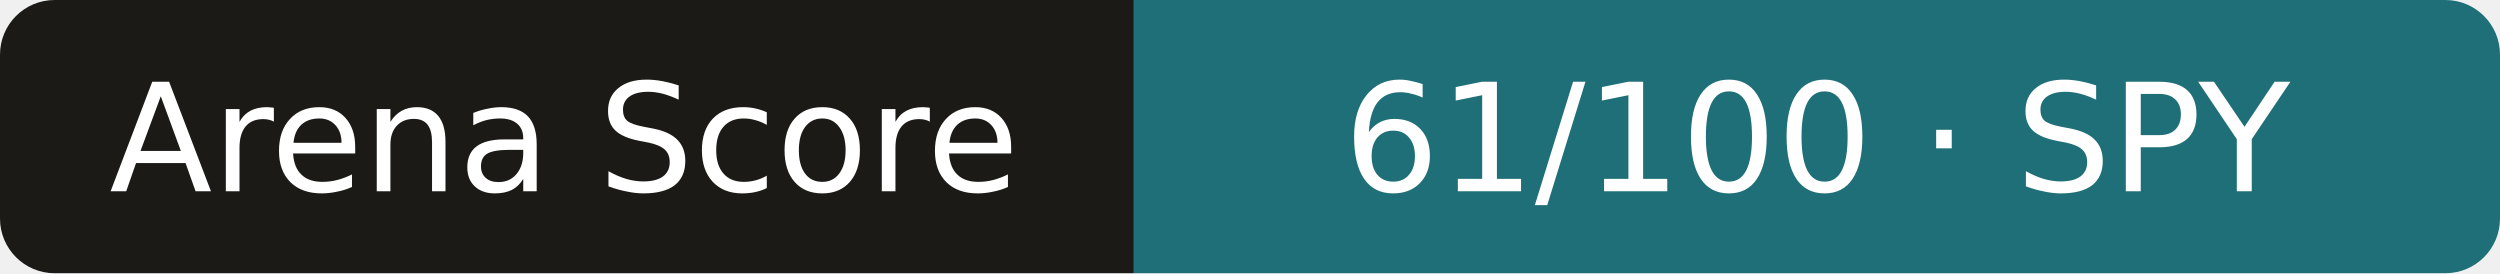
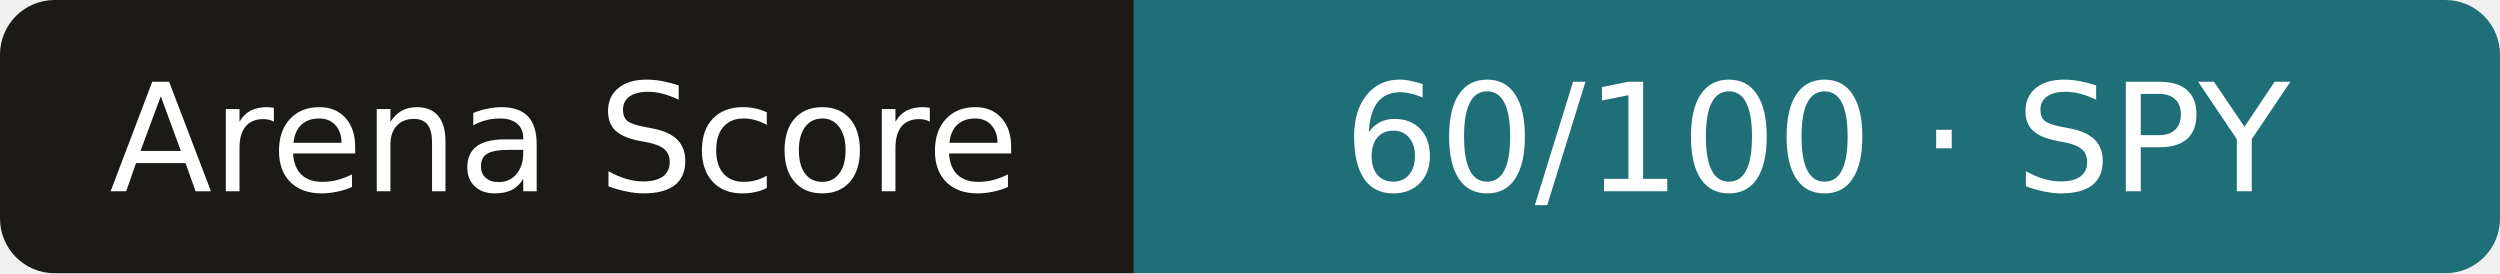
- <svg xmlns="http://www.w3.org/2000/svg" width="183" height="20" role="img" aria-label="Arena Score: 61/100 · SPY">
+ <svg xmlns="http://www.w3.org/2000/svg" width="183" height="20" role="img" aria-label="Arena Score: 60/100 · SPY">
  <clipPath id="r">
    <rect width="183" height="20" rx="4" />
  </clipPath>
  <g clip-path="url(#r)">
    <rect width="83" height="20" fill="#1b1a17" />
    <rect x="83" width="101" height="20" fill="#1f6f78" />
  </g>
  <g fill="#fff" text-anchor="middle" font-family="Verdana,DejaVu Sans,sans-serif" font-size="11">
    <text x="41.3" y="14">Arena Score</text>
-     <text x="133.0" y="14">61/100 · SPY</text>
+     <text x="133.0" y="14">60/100 · SPY</text>
  </g>
</svg>
